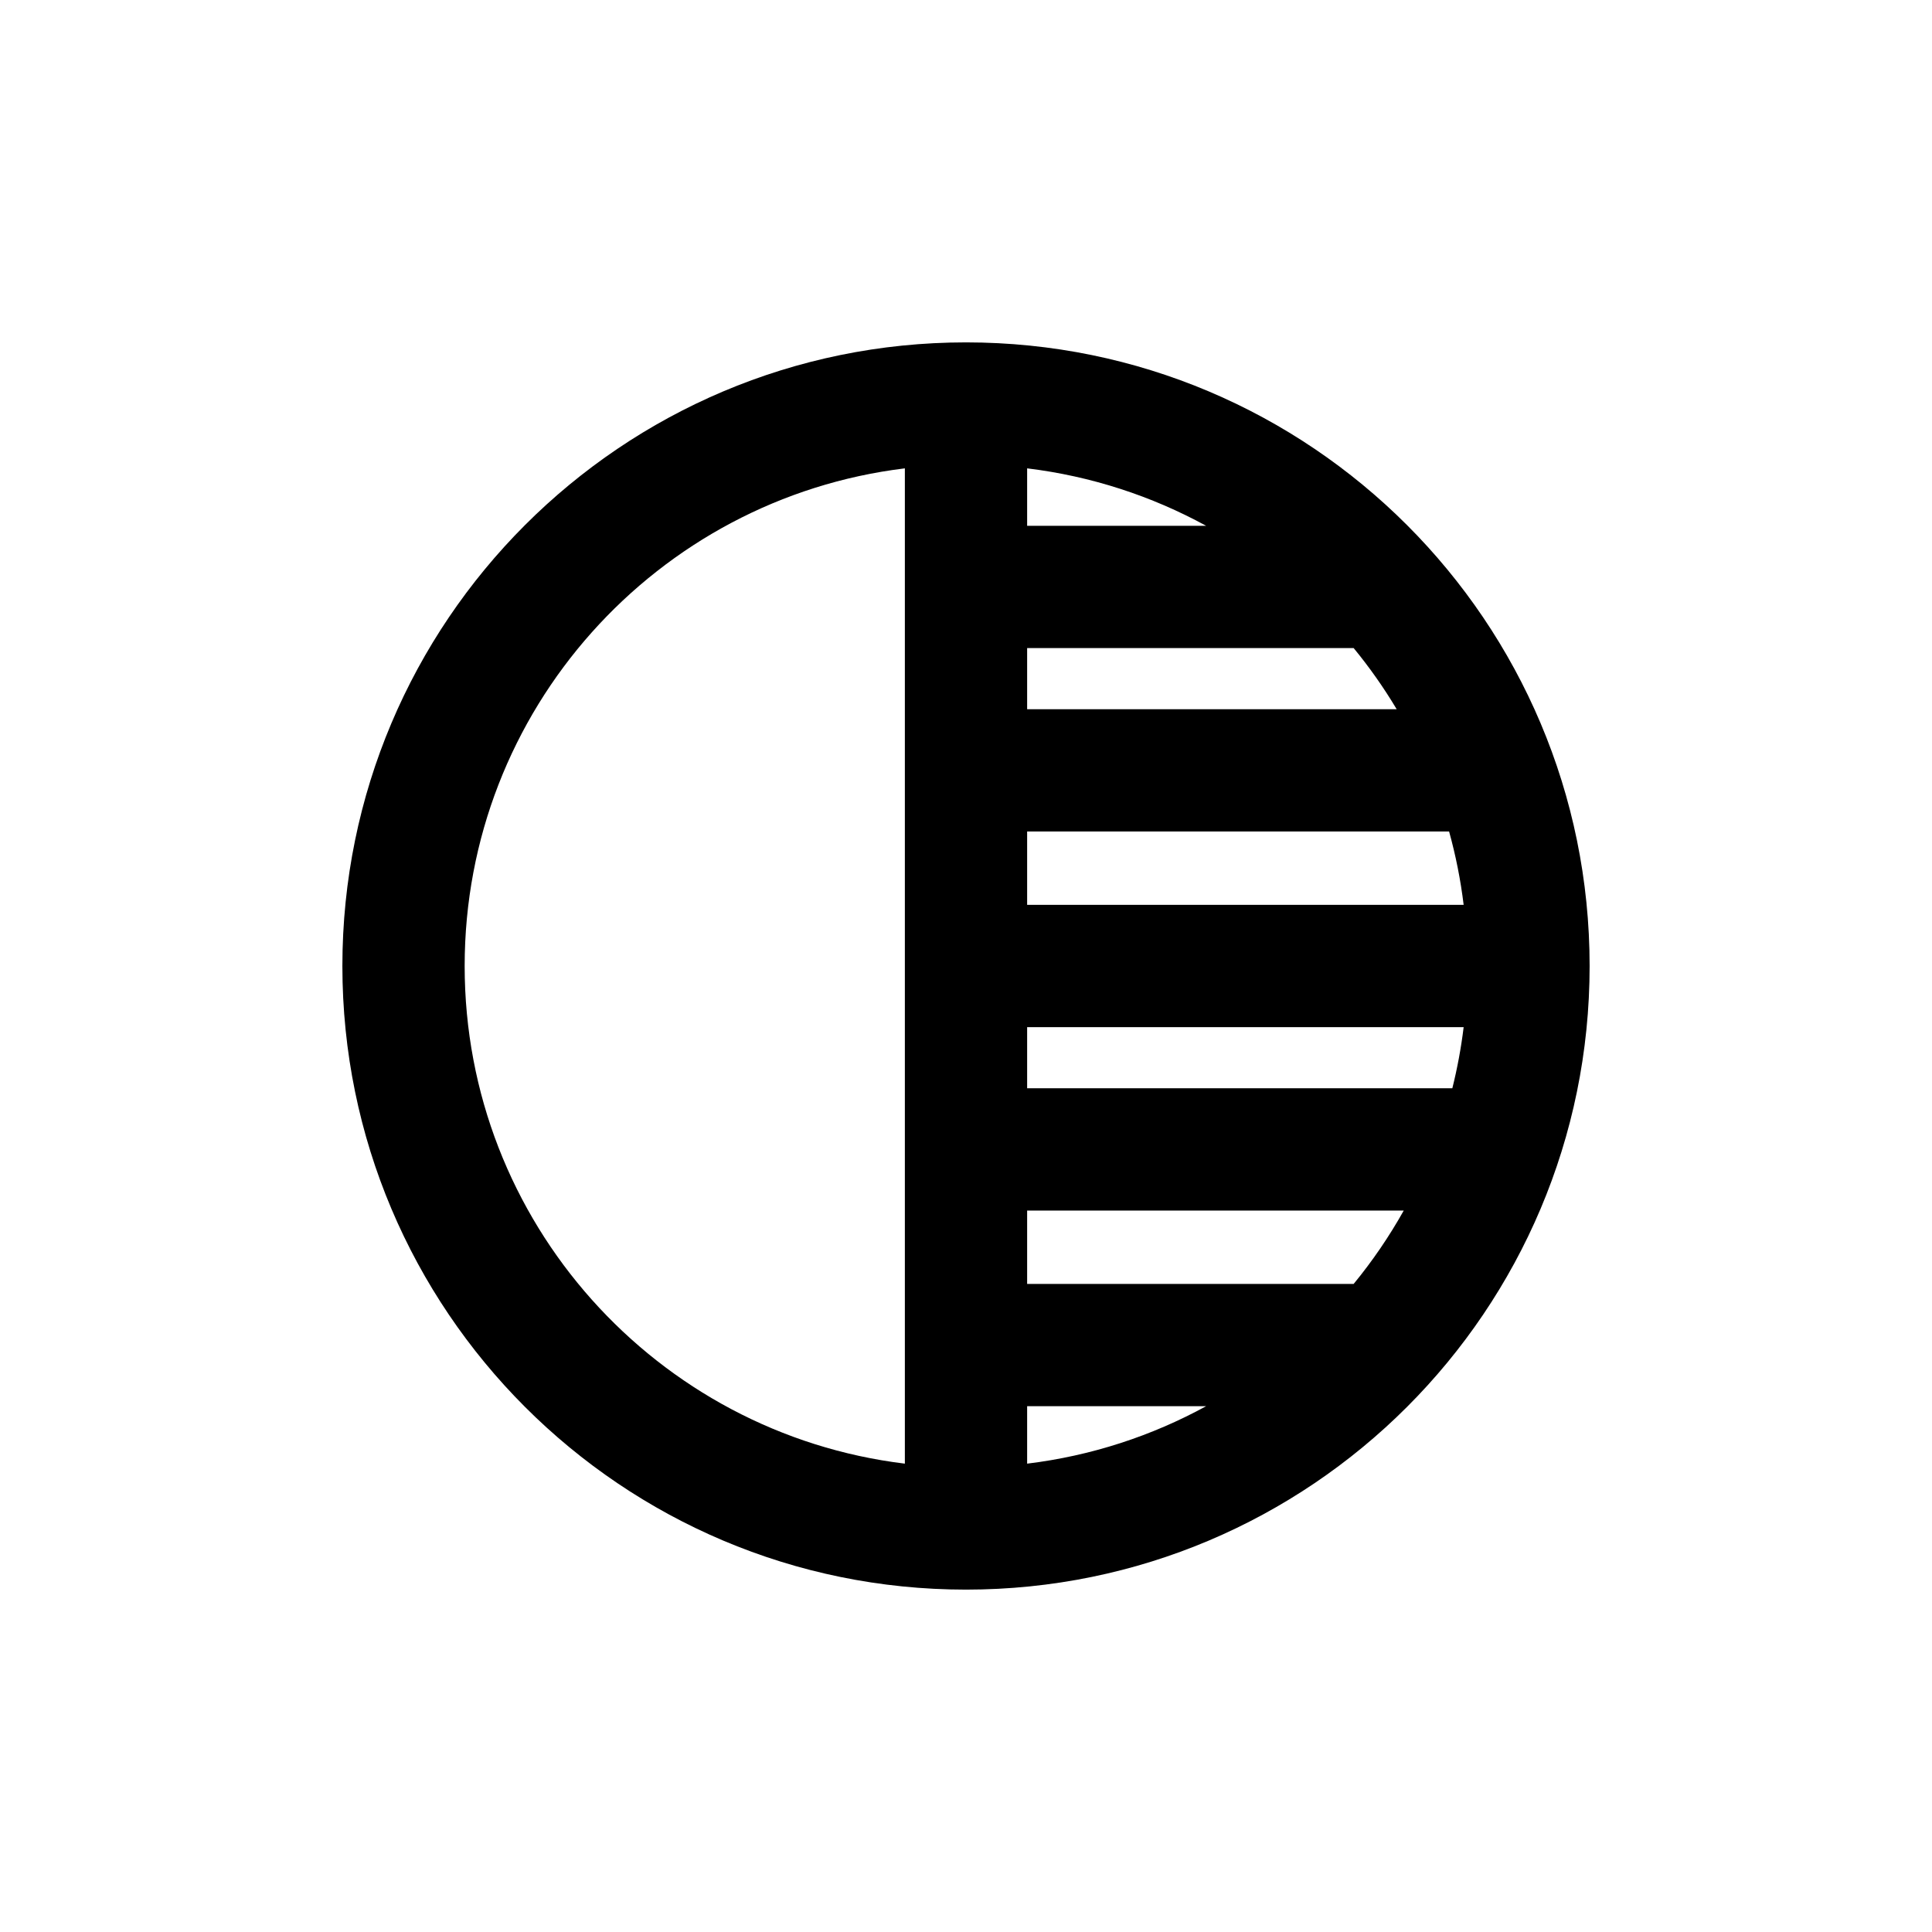
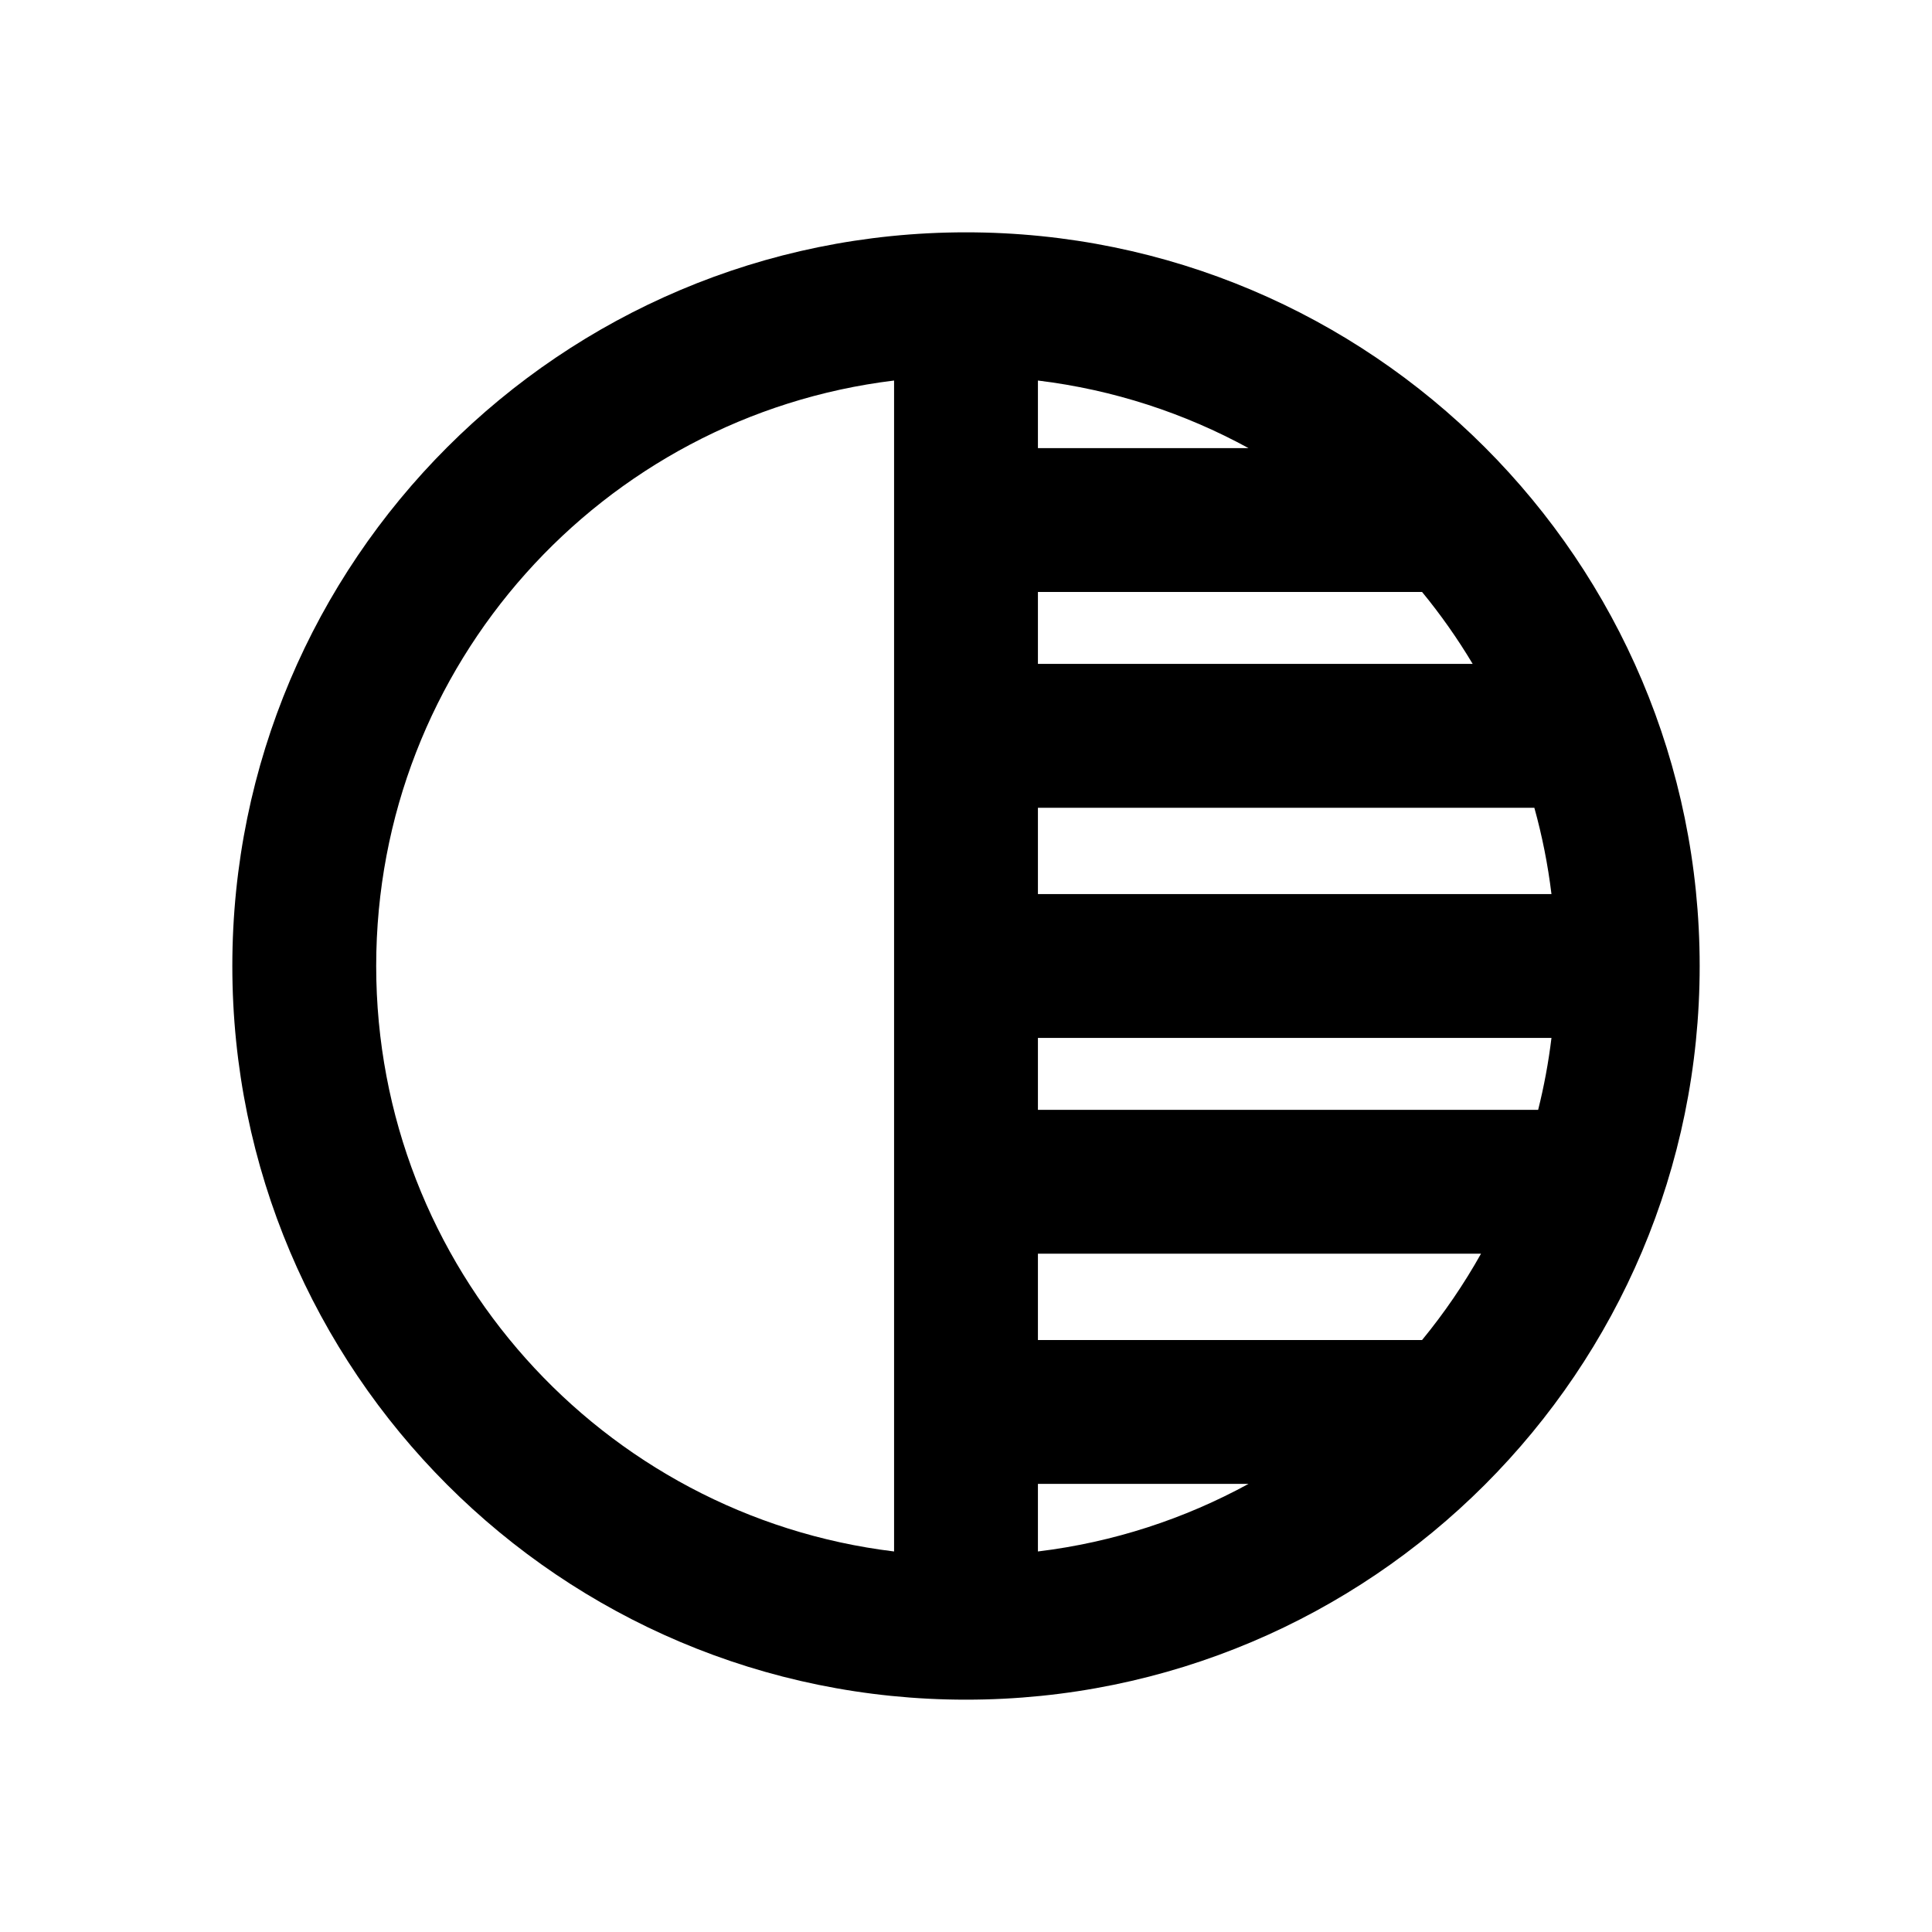
<svg xmlns="http://www.w3.org/2000/svg" viewBox="0 0 158 158">
-   <path fill-rule="evenodd" clip-rule="evenodd" d="M79 130C107.167 130 130 107.167 130 79C130 50.834 107.167 28 79 28C50.834 28 28 50.834 28 79C28 107.167 50.834 130 79 130ZM38 79C38 58.049 53.715 40.768 74 38.302L74 119.698C53.715 117.232 38 99.951 38 79ZM110.703 105C112.238 103.131 113.61 101.124 114.799 99H84V105H110.703ZM98.638 115H84V119.698C89.25 119.06 94.193 117.429 98.638 115ZM84 89H118.772C119.18 87.37 119.491 85.701 119.698 84H84V89ZM118.508 68C119.048 69.946 119.449 71.95 119.698 74H84V68H118.508ZM114.221 58C113.172 56.244 111.995 54.573 110.703 53H84V58H114.221ZM84 43H98.638C94.193 40.571 89.25 38.94 84 38.302V43Z" />
+   <path fill-rule="evenodd" clip-rule="evenodd" d="M79 139C112.137 139 139 112.137 139 79C139 45.863 112.137 19 79 19C45.863 19 19 45.863 19 79C19 112.137 45.863 139 79 139ZM30.765 79C30.765 54.352 49.253 34.021 73.118 31.12L73.118 126.88C49.253 123.979 30.765 103.648 30.765 79ZM116.298 109.588C118.103 107.389 119.718 105.028 121.117 102.529H84.882V109.588H116.298ZM102.103 121.353H84.882V126.88C91.058 126.129 96.874 124.211 102.103 121.353ZM84.882 90.765H125.79C126.271 88.847 126.637 86.883 126.88 84.882H84.882V90.765ZM125.48 66.059C126.116 68.348 126.587 70.705 126.88 73.118H84.882V66.059H125.48ZM120.436 54.294C119.202 52.228 117.818 50.263 116.298 48.412H84.882V54.294H120.436ZM84.882 36.647H102.103C96.874 33.789 91.058 31.871 84.882 31.12V36.647Z" />
</svg>
